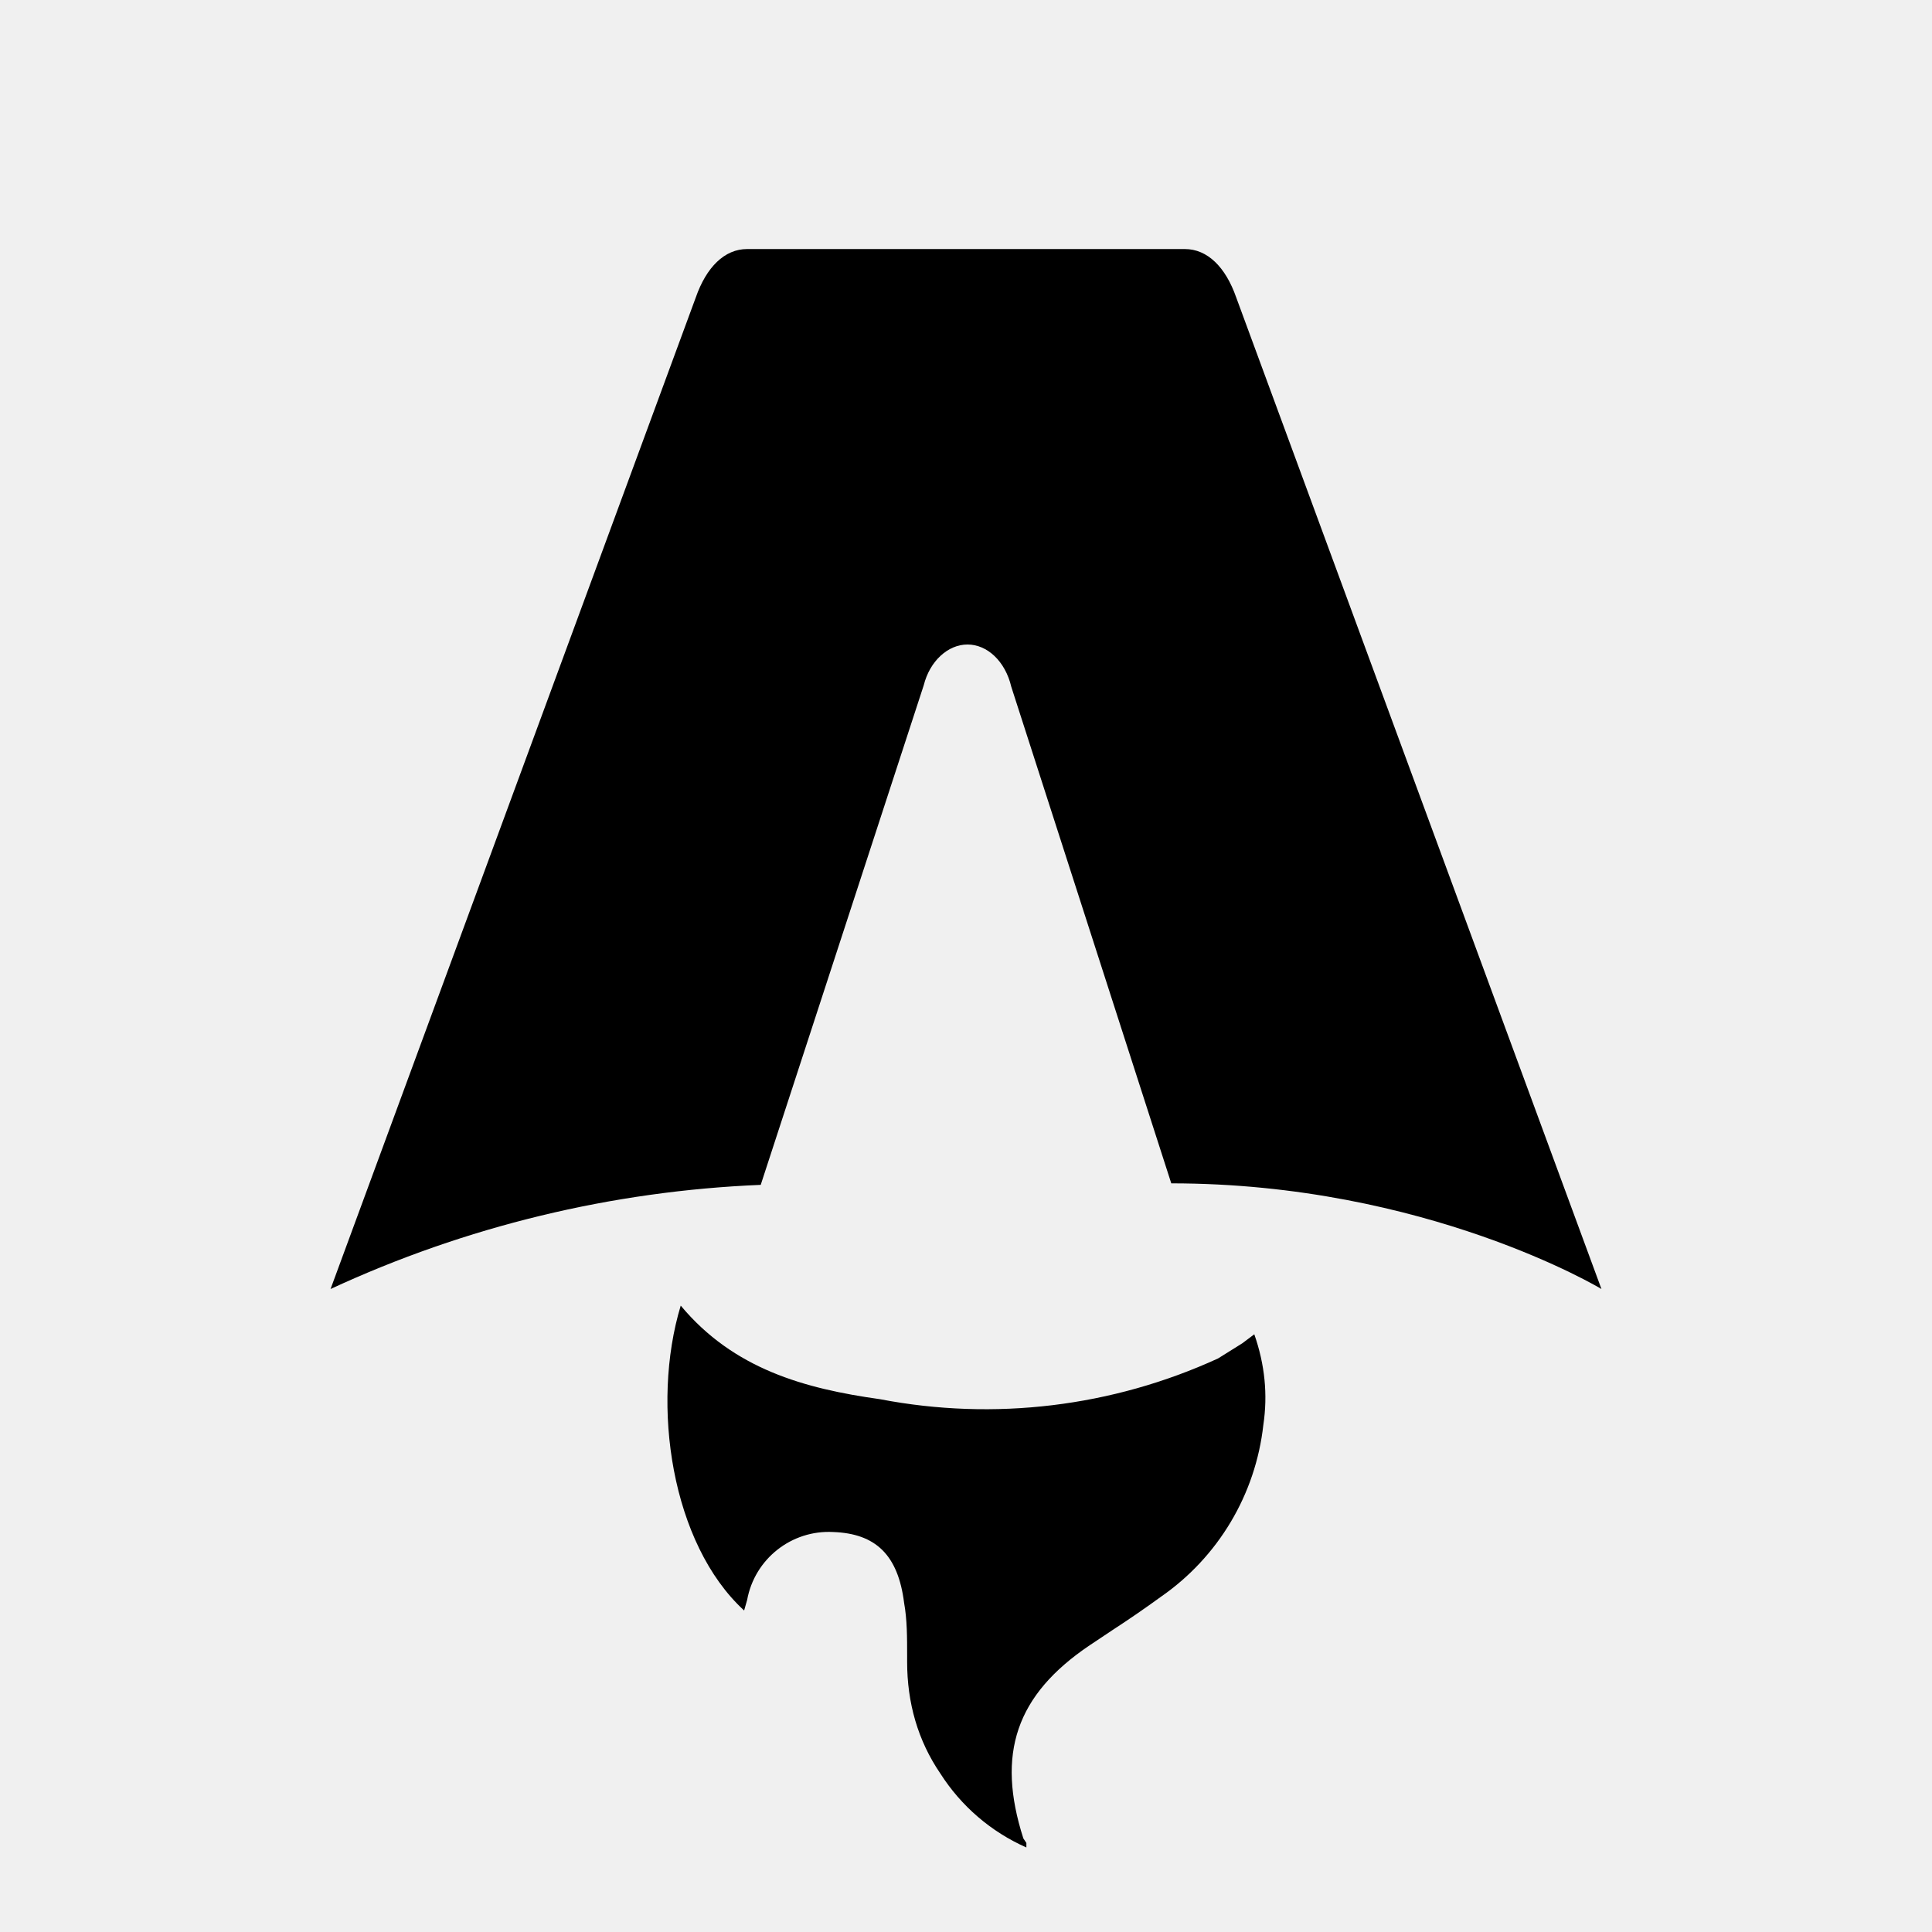
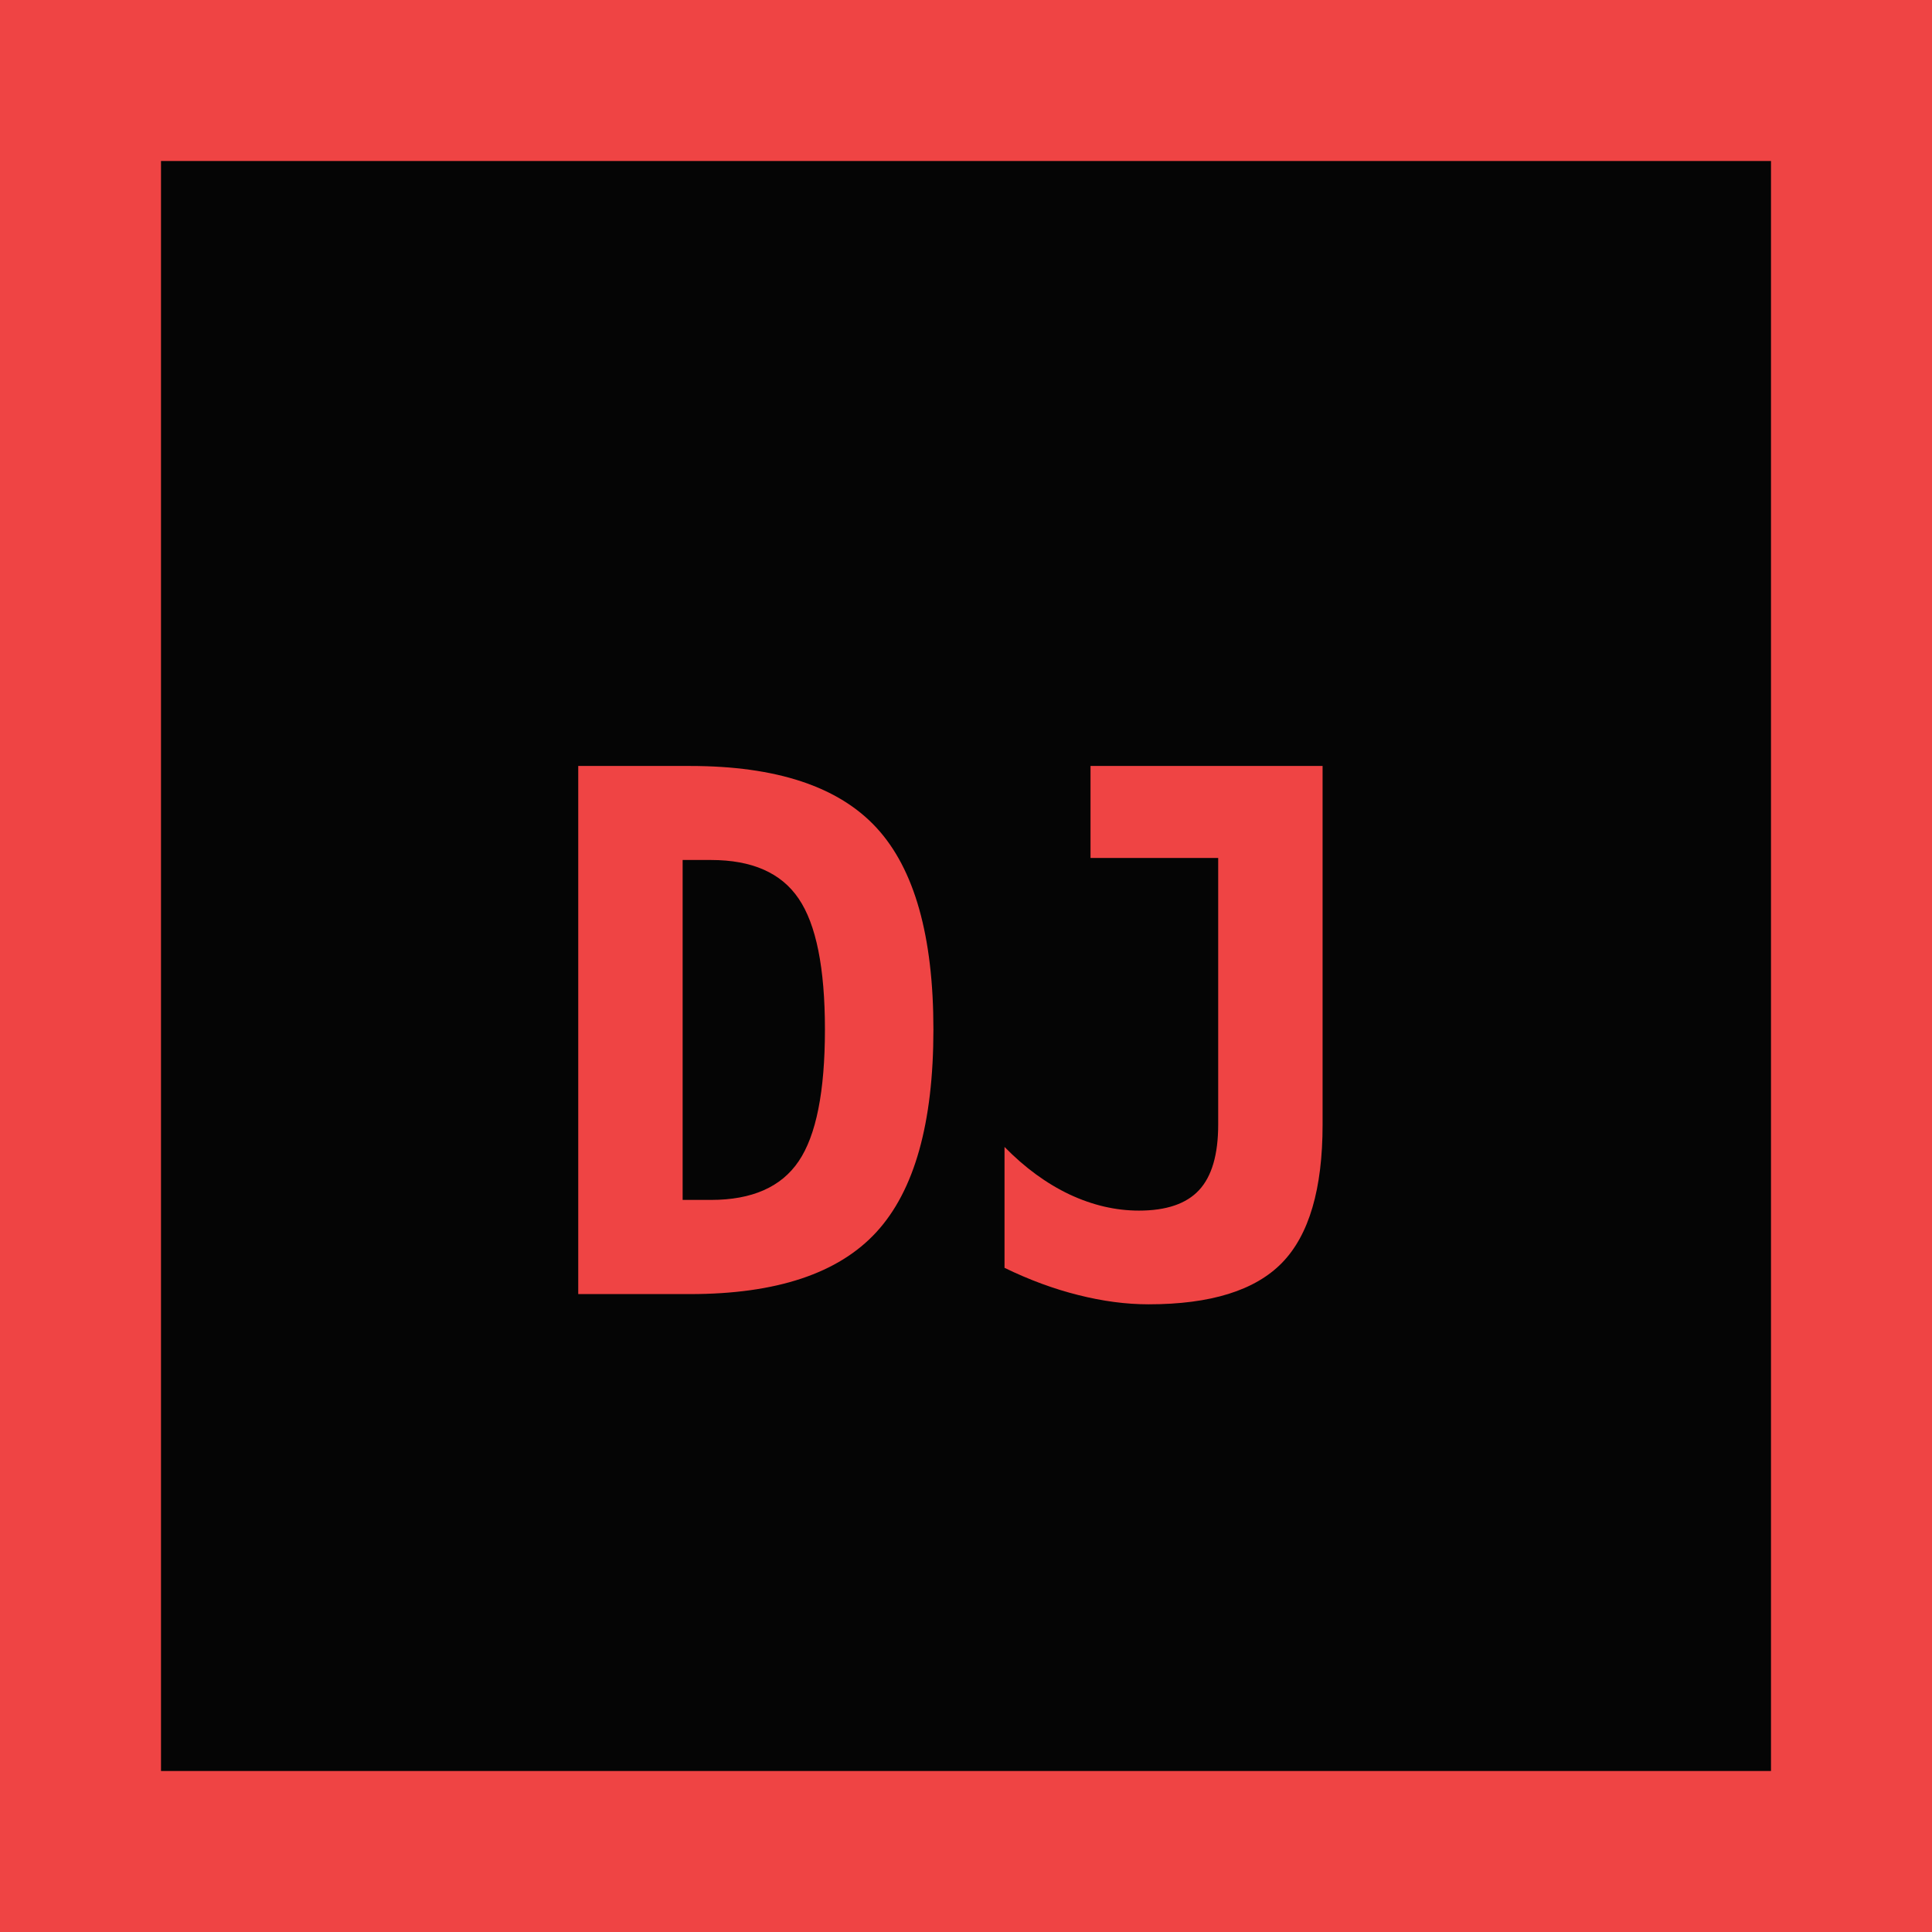
- <svg xmlns="http://www.w3.org/2000/svg" fill="none" viewBox="0 0 128 128">
-   <path d="M50.4 78.5a75.1 75.1 0 0 0-28.5 6.9l24.2-65.7c.7-2 1.9-3.2 3.4-3.2h29c1.5 0 2.7 1.2 3.4 3.2l24.2 65.7s-11.6-7-28.5-7L67 45.5c-.4-1.7-1.6-2.8-2.9-2.8-1.3 0-2.5 1.1-2.9 2.7L50.4 78.5Zm-1.1 28.2Zm-4.2-20.2c-2 6.6-.6 15.8 4.2 20.2a17.5 17.5 0 0 1 .2-.7 5.5 5.5 0 0 1 5.7-4.5c2.8.1 4.3 1.5 4.7 4.7.2 1.1.2 2.3.2 3.5v.4c0 2.7.7 5.2 2.2 7.4a13 13 0 0 0 5.7 4.9v-.3l-.2-.3c-1.8-5.6-.5-9.5 4.4-12.8l1.5-1a73 73 0 0 0 3.2-2.2 16 16 0 0 0 6.8-11.4c.3-2 .1-4-.6-6l-.8.6-1.6 1a37 37 0 0 1-22.4 2.7c-5-.7-9.7-2-13.2-6.2Z" />
-   <style>
-         path { fill: #000; }
-         @media (prefers-color-scheme: dark) {
-             path { fill: #FFF; }
-         }
-     </style>
+ <svg xmlns="http://www.w3.org/2000/svg" viewBox="0 0 192 192">
+   <rect width="192" height="192" fill="#050505" />
+   <rect x="8" y="8" width="176" height="176" fill="none" stroke="#ef4444" stroke-width="16" />
+   <text x="50%" y="54%" font-family="monospace" font-size="72" font-weight="bold" fill="#ef4444" text-anchor="middle" dominant-baseline="central">DJ</text>
</svg>
